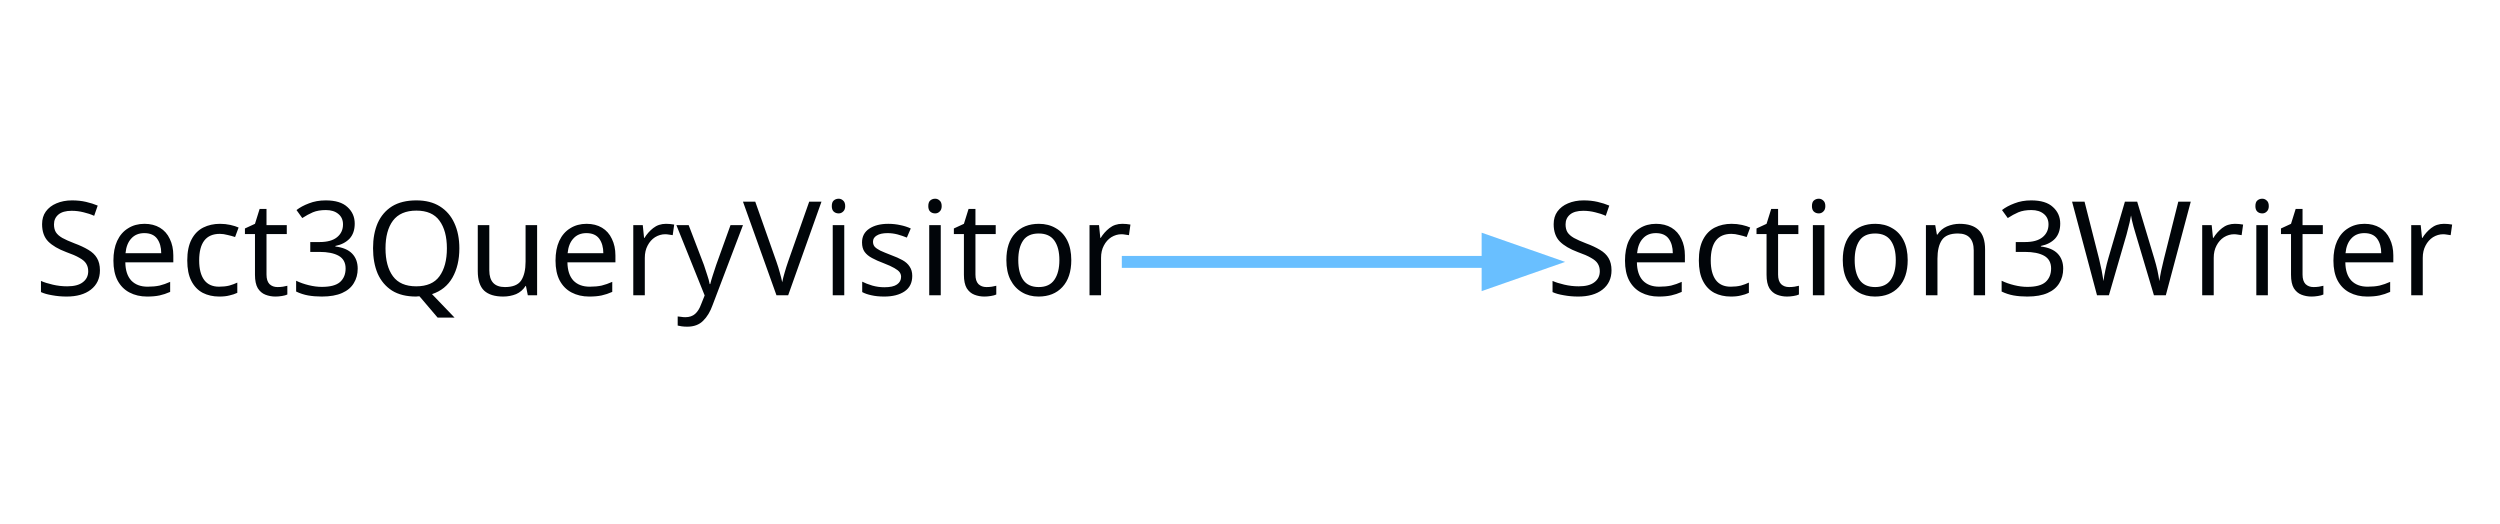
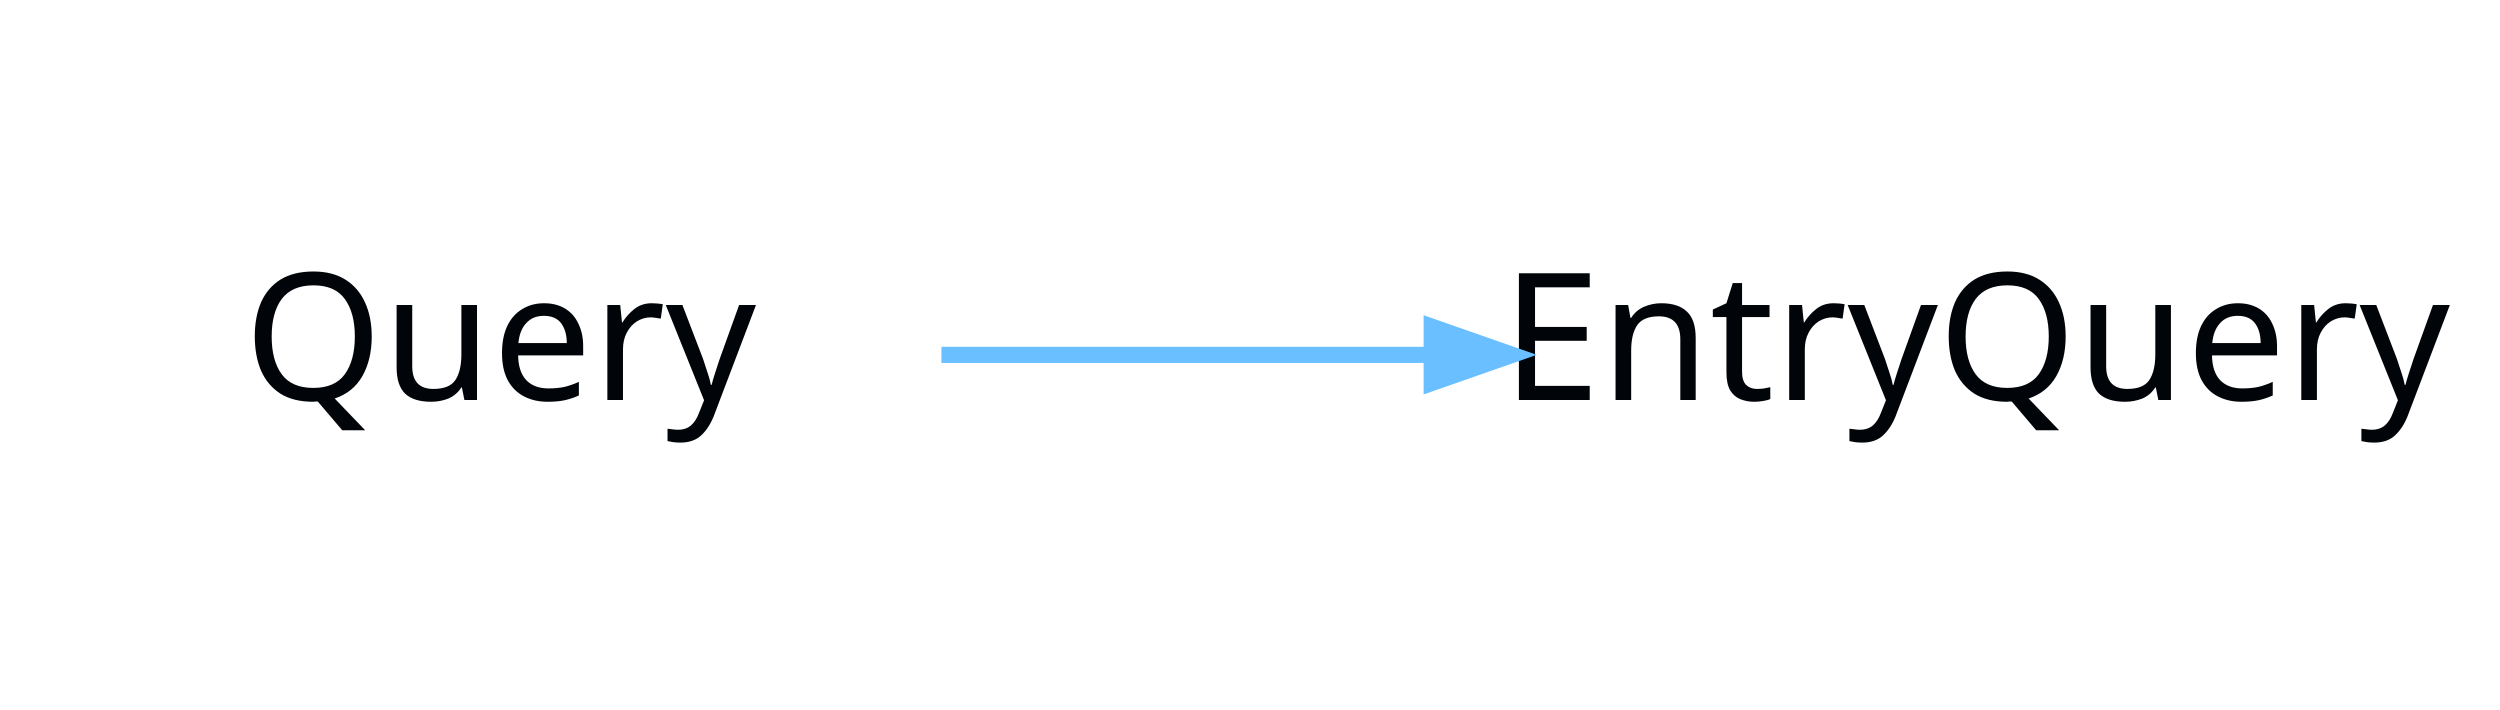
- <svg xmlns="http://www.w3.org/2000/svg" width="210pt" height="44pt" viewBox="0.00 0.00 210.00 44.00">
+ <svg xmlns="http://www.w3.org/2000/svg" width="155pt" height="44pt" viewBox="0.00 0.00 155.00 44.00">
  <g id="graph0" class="graph" transform="scale(1 1) rotate(0) translate(4 40)">
-     <polygon fill="none" stroke="none" points="-4,4 -4,-40 206,-40 206,4 -4,4" />
+     <polygon fill="none" stroke="none" points="-4,4 -4,-40 151,-40 151,4 -4,4" />
    <g id="node1" class="node">
-       <text text-anchor="middle" x="45" y="-15.2" font-family="Segoe UI" font-size="11.00" fill="#010509">Sect3QueryVisitor</text>
+       <text text-anchor="middle" x="27" y="-15.2" font-family="Segoe UI" font-size="11.00" fill="#010509">Query</text>
    </g>
    <g id="node2" class="node">
-       <text text-anchor="middle" x="164" y="-15.2" font-family="Segoe UI" font-size="11.00" fill="#010509">Section3Writer</text>
+       <text text-anchor="middle" x="118.5" y="-15.2" font-family="Segoe UI" font-size="11.00" fill="#010509">EntryQuery</text>
    </g>
    <g id="edge1" class="edge">
-       <path fill="none" stroke="#69bfff" d="M90.233,-18C100.262,-18 110.887,-18 120.828,-18" />
-       <polygon fill="#69bfff" stroke="#69bfff" points="120.958,-19.75 125.958,-18 120.958,-16.25 120.958,-19.75" />
+       <path fill="none" stroke="#69bfff" d="M54.369,-18C63.853,-18 74.671,-18 84.64,-18" />
+       <polygon fill="#69bfff" stroke="#69bfff" points="84.764,-19.75 89.764,-18 84.764,-16.25 84.764,-19.75" />
    </g>
  </g>
</svg>
